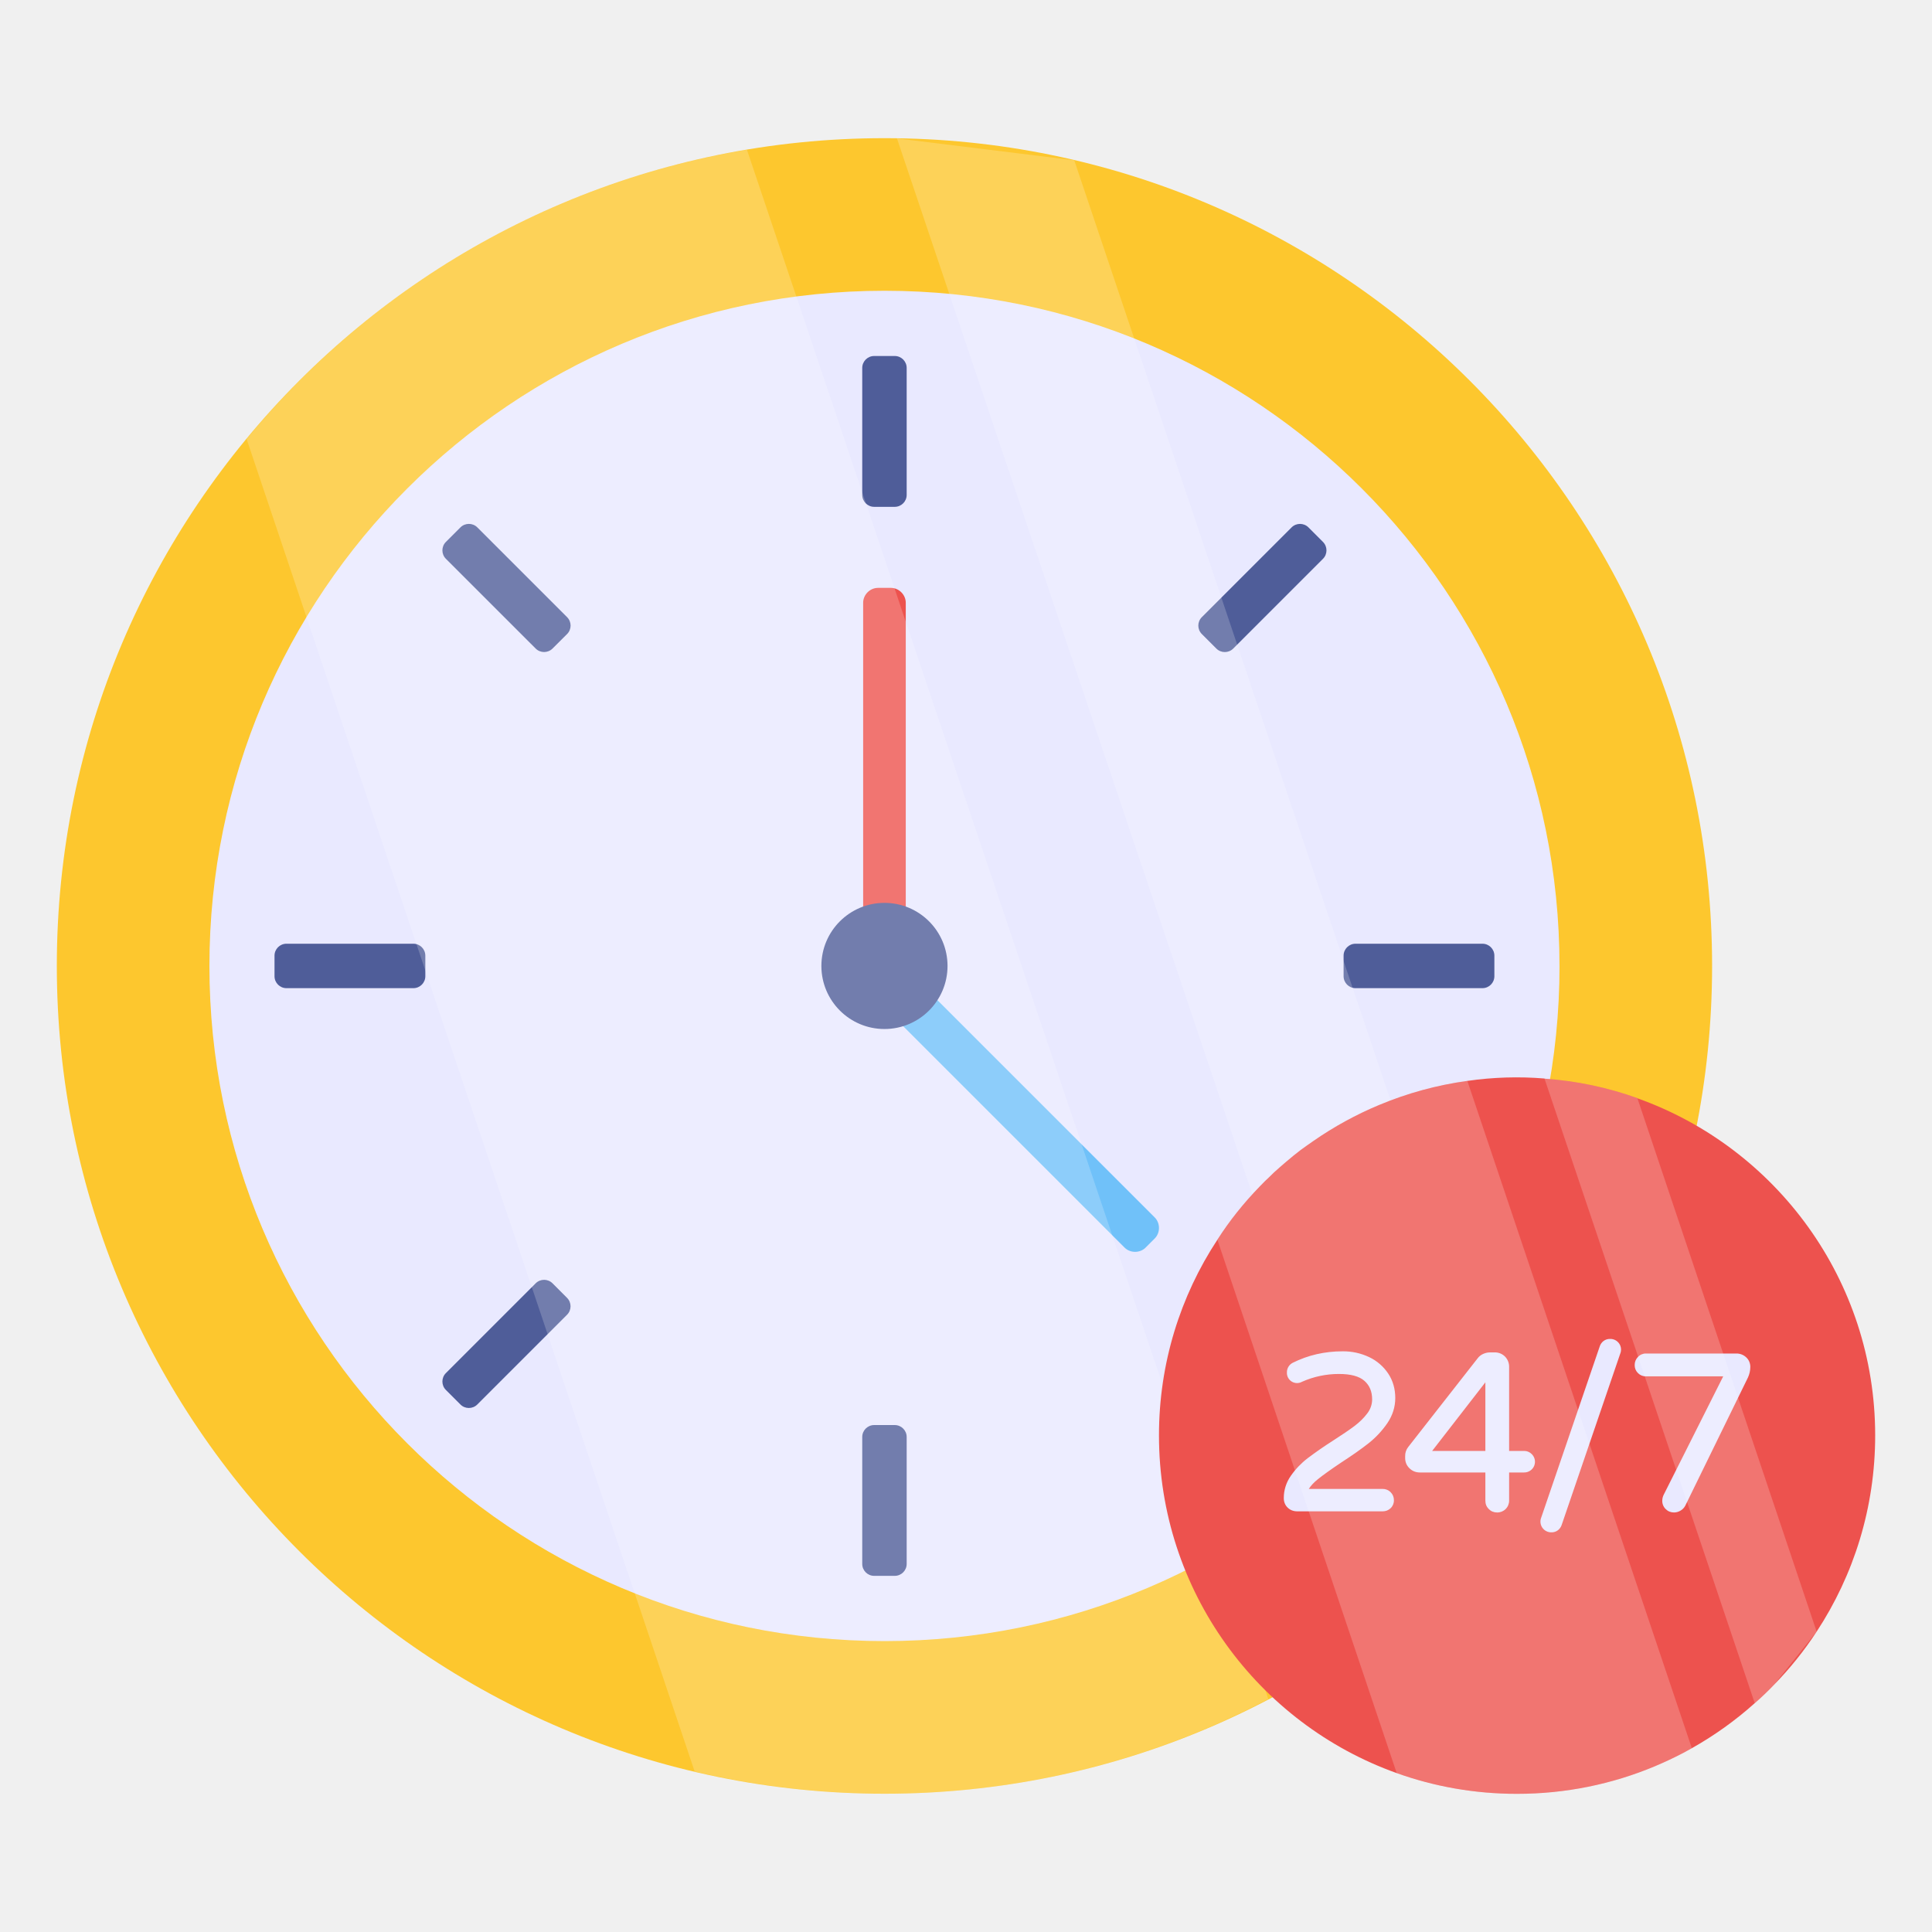
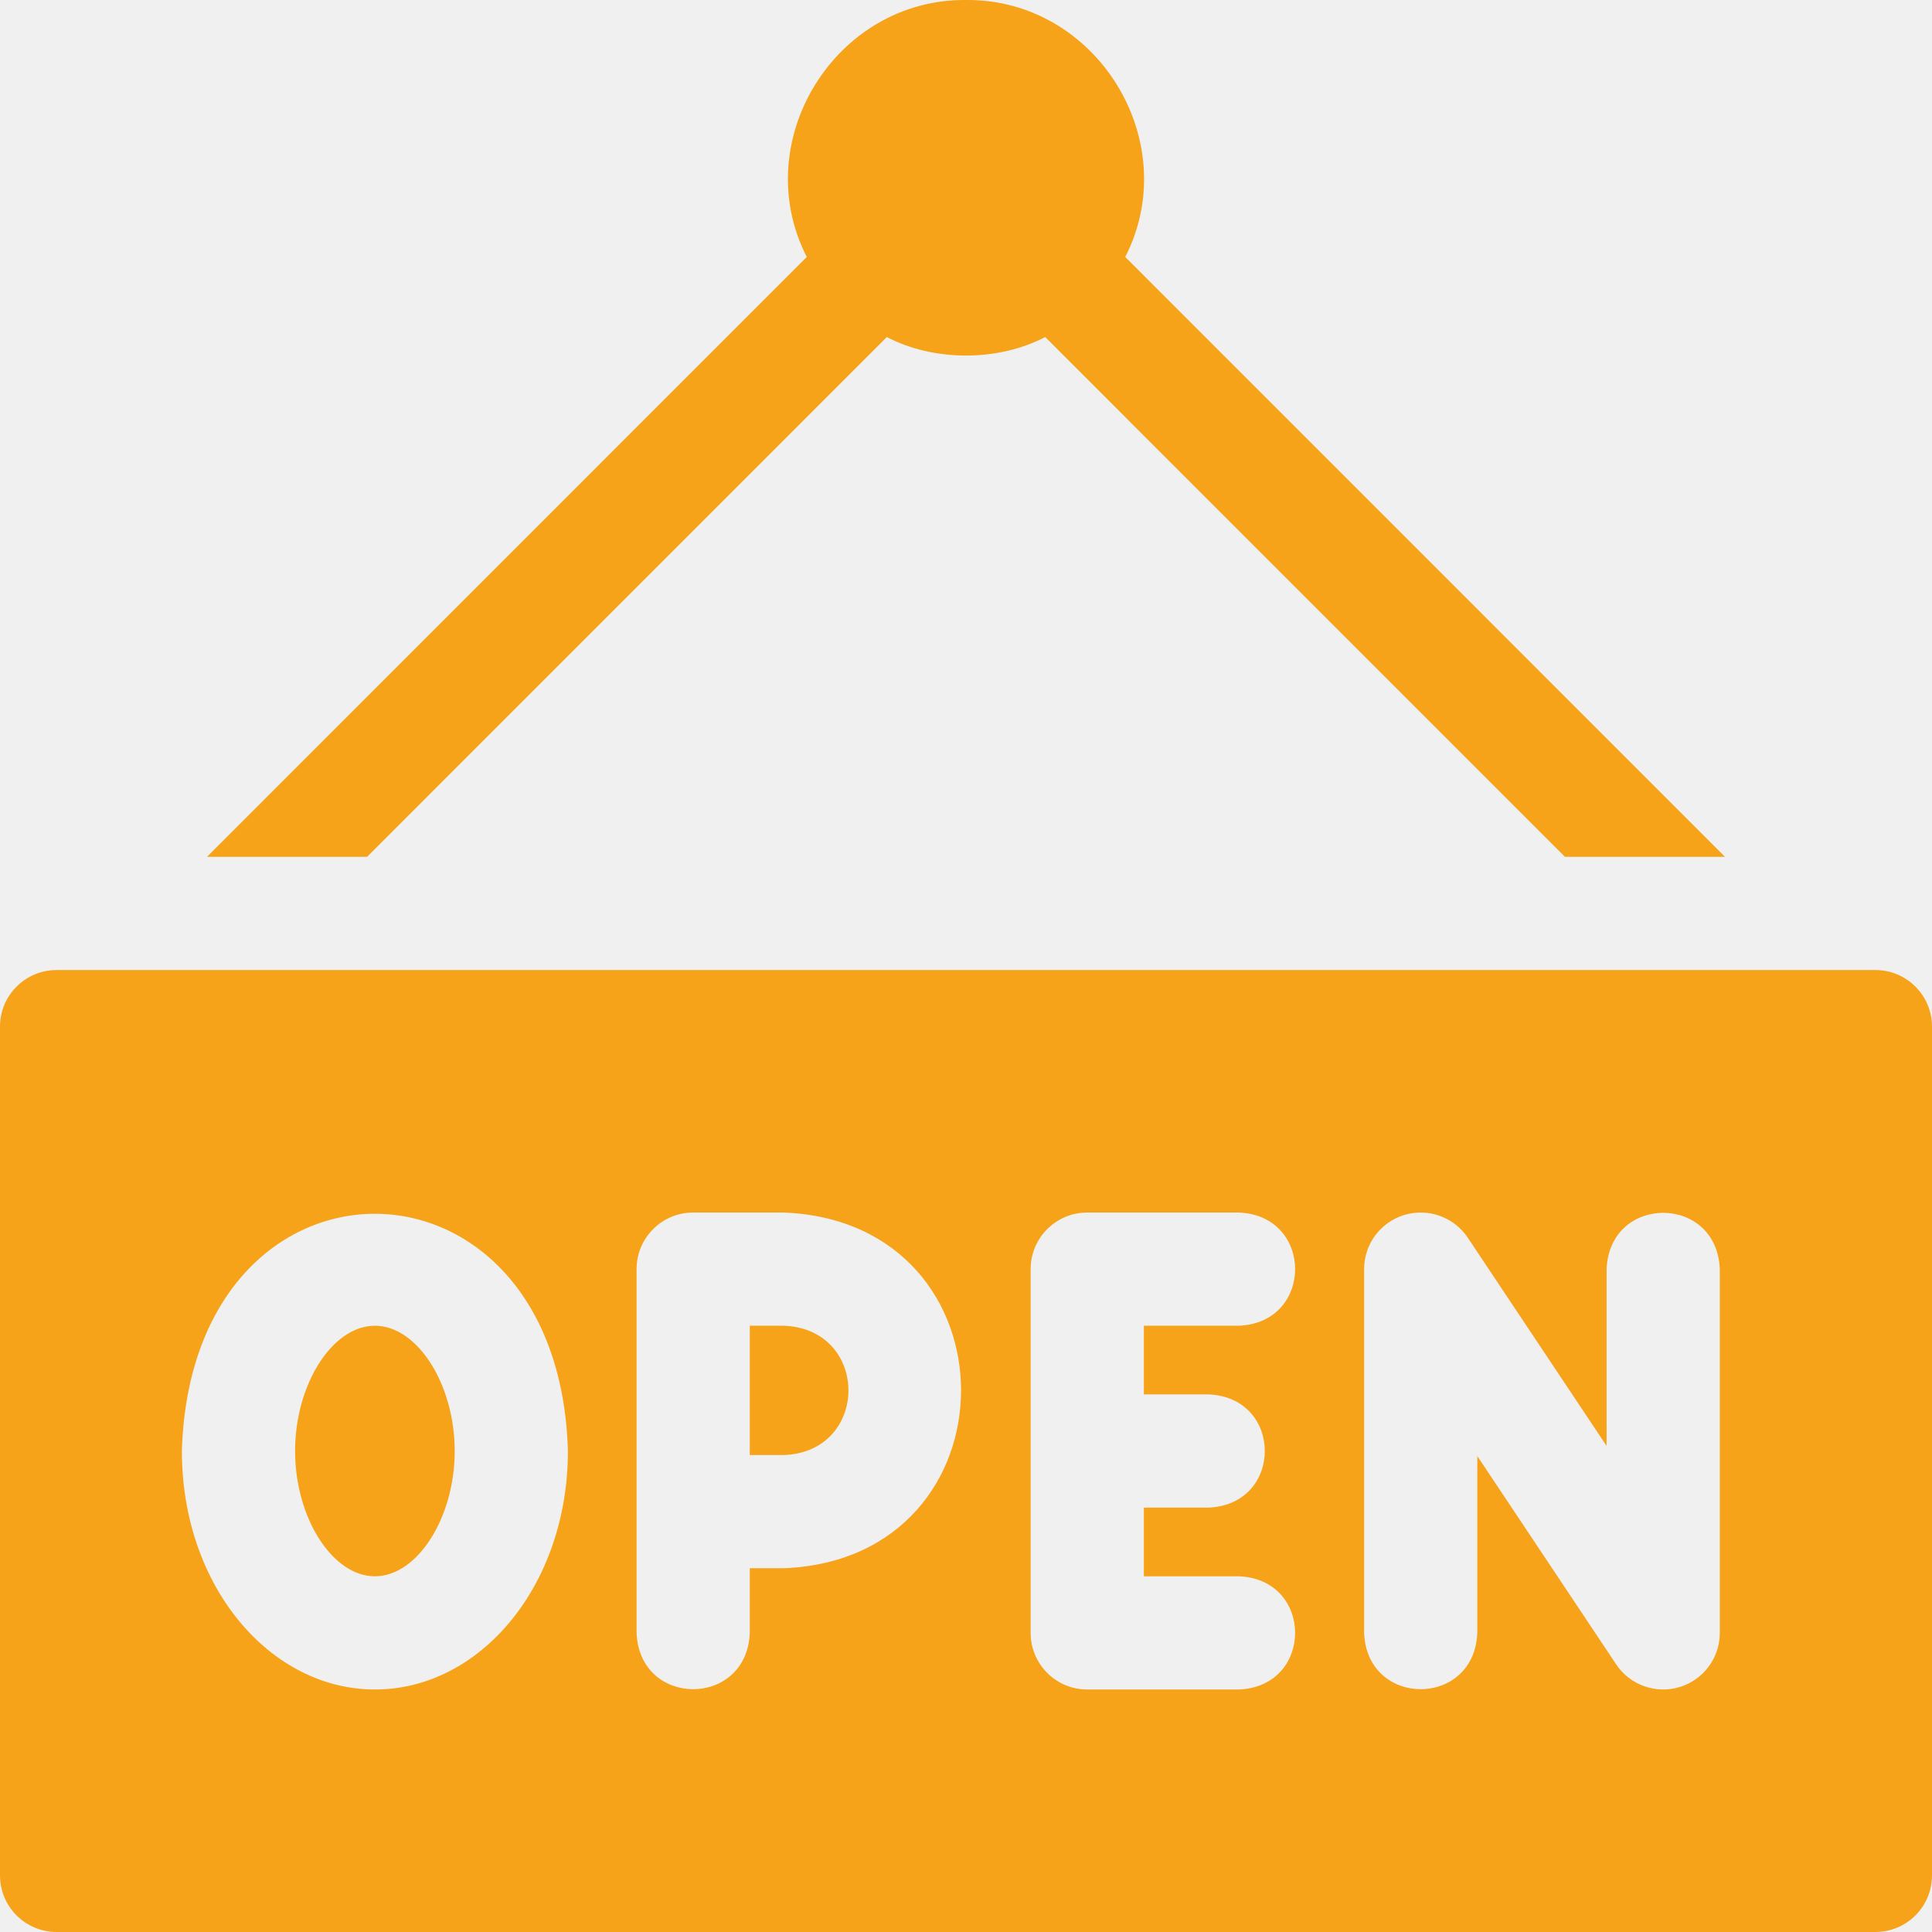
- <svg xmlns="http://www.w3.org/2000/svg" version="1.1" width="512" height="512" x="0" y="0" viewBox="0 0 68 68" style="enable-background:new 0 0 512 512" xml:space="preserve">
+ <svg xmlns="http://www.w3.org/2000/svg" version="1.1" width="512" height="512" x="0" y="0" viewBox="0 0 512.002 512.002" style="enable-background:new 0 0 512 512" xml:space="preserve">
  <g>
-     <path fill="#fdc72e" d="M2 33.998C2 17.91 15.048 4.863 31.135 4.863c16.088 0 29.125 13.047 29.125 29.135 0 16.087-13.037 29.135-29.125 29.135C15.048 63.133 2 50.085 2 33.998" opacity="1" data-original="#fdc72e" />
-     <path fill="#e9e9ff" d="M54.89 33.998c0 13.121-10.634 23.763-23.756 23.763-13.121 0-23.763-10.642-23.763-23.763 0-13.122 10.642-23.764 23.763-23.764 13.122 0 23.755 10.642 23.755 23.764z" opacity="1" data-original="#e9e9ff" />
-     <path fill="#4f5d99" d="M31.912 12.95v4.469a.42.42 0 0 1-.42.42h-.724a.42.42 0 0 1-.42-.42V12.95a.42.42 0 0 1 .42-.42h.724a.42.42 0 0 1 .42.42zM31.912 50.577v4.468a.42.42 0 0 1-.42.42h-.724a.42.42 0 0 1-.42-.42v-4.468a.42.42 0 0 1 .42-.42h.724a.42.42 0 0 1 .42.42zM16.8 18.562l3.16 3.16a.42.42 0 0 1 0 .594l-.513.511a.42.42 0 0 1-.593 0l-3.16-3.159a.42.42 0 0 1 0-.594l.512-.512a.42.42 0 0 1 .594 0zM10.082 33.216h4.468a.42.42 0 0 1 .42.42v.724a.42.42 0 0 1-.42.42h-4.468a.42.42 0 0 1-.42-.42v-.724a.42.42 0 0 1 .42-.42zM47.709 33.216h4.468a.42.42 0 0 1 .42.42v.724a.42.42 0 0 1-.42.42H47.71a.42.42 0 0 1-.42-.42v-.724a.42.42 0 0 1 .42-.42zM15.694 48.328l3.16-3.16a.42.42 0 0 1 .593 0l.512.513a.42.42 0 0 1 0 .593l-3.16 3.16a.42.42 0 0 1-.593 0l-.512-.512a.42.42 0 0 1 0-.594zM42.3 21.722l3.16-3.16a.42.42 0 0 1 .593 0l.512.513a.42.42 0 0 1 0 .593l-3.16 3.16a.42.42 0 0 1-.593 0l-.512-.512a.42.42 0 0 1 0-.594z" opacity="1" data-original="#4f5d99" />
-     <path fill="#ed524e" d="M31.88 21.216v13.013h-1.5V21.216c0-.284.24-.525.524-.525h.452c.283 0 .524.241.524.525z" opacity="1" data-original="#ed524e" />
-     <path fill="#70c1f9" d="m39.58 43.91-9.2-9.2 1.06-1.062 9.202 9.201c.2.2.2.542 0 .742l-.32.32c-.2.2-.541.2-.741 0z" opacity="1" data-original="#70c1f9" />
-     <path fill="#4f5d99" d="M33.35 33.998a2.22 2.22 0 1 1-4.44 0 2.22 2.22 0 0 1 4.44 0z" opacity="1" data-original="#4f5d99" />
-     <g opacity=".2">
-       <path fill="#ffffff" d="M44.64 59.801a28.82 28.82 0 0 1-13.5 3.33c-2.3 0-4.54-.27-6.69-.78l-15.77-46.9c4.36-5.29 10.56-9.01 17.61-10.18zM53.59 52.551a28.61 28.61 0 0 1-4.5 4.37L31.57 4.871l6.24.77z" opacity="1" data-original="#ffffff" />
-     </g>
-     <path fill="#ed524e" d="M66 50.522c0 2.549-.757 4.921-2.06 6.906-.436.67-.938 1.294-1.497 1.867-.11.114-.22.228-.334.334-.114.11-.229.216-.348.317a12.507 12.507 0 0 1-2.214 1.585c-.101.057-.207.114-.312.171a13.508 13.508 0 0 1-.995.467c-1.492.625-3.13.968-4.846.968-1.488 0-2.91-.255-4.235-.73-4.876-1.74-8.367-6.41-8.367-11.885 0-2.54.753-4.907 2.056-6.888.43-.674.933-1.299 1.492-1.875l.048-.049a5.47 5.47 0 0 1 .282-.277l.171-.167c.141-.128.287-.255.432-.379a11.989 11.989 0 0 1 .506-.41c.145-.105.29-.21.44-.312a12.438 12.438 0 0 1 2.329-1.276 12.41 12.41 0 0 1 3.098-.845 12.057 12.057 0 0 1 2.716-.084v.005c1.14.079 2.236.316 3.27.686v.005C62.51 40.394 66 45.056 66 50.522z" opacity="1" data-original="#ed524e" />
-     <path fill="#e9e9ff" d="M46.382 52.065c.182-.146.457-.343.815-.583.4-.26.728-.49.977-.688.252-.2.472-.436.655-.702.185-.272.28-.57.28-.888 0-.322-.084-.612-.249-.86a1.657 1.657 0 0 0-.67-.578 2.12 2.12 0 0 0-.934-.204c-.63 0-1.22.135-1.757.404a.374.374 0 0 0-.204.344.357.357 0 0 0 .533.323 3.19 3.19 0 0 1 1.303-.274c.412 0 .713.082.894.244.182.162.27.377.27.656a.807.807 0 0 1-.173.49c-.12.16-.273.31-.454.446-.184.138-.437.31-.75.51a13.86 13.86 0 0 0-.895.621c-.23.177-.428.385-.589.617a1.35 1.35 0 0 0-.249.783c0 .137.046.25.137.338.09.087.204.13.34.13h3.001c.11 0 .205-.037.282-.11a.373.373 0 0 0 .116-.28.385.385 0 0 0-.115-.283.386.386 0 0 0-.283-.116h-2.598c.073-.115.179-.228.317-.34zM53.643 51.068h-.527v-2.952a.51.51 0 0 0-.143-.368.5.5 0 0 0-.373-.148h-.155c-.087 0-.17.02-.25.057a.496.496 0 0 0-.19.155l-2.44 3.117a.5.5 0 0 0-.108.32v.07c0 .142.052.263.152.36.1.098.223.147.364.147h2.307v.993c0 .116.04.215.12.295.08.08.179.12.294.12a.415.415 0 0 0 .422-.415v-.993h.527a.377.377 0 0 0 .27-.646.37.37 0 0 0-.27-.112zm-1.363-2.415v2.415h-1.873zM56.67 47.126a.365.365 0 0 0-.235.076.39.39 0 0 0-.129.185l-2.06 6.026a.378.378 0 0 0 .356.52.364.364 0 0 0 .235-.076.393.393 0 0 0 .129-.185l2.06-6.026a.375.375 0 0 0-.356-.52zM61.46 47.773a.5.5 0 0 0-.355-.134h-3.172a.38.38 0 0 0-.283.121.4.4 0 0 0-.115.286c0 .11.038.205.116.282a.386.386 0 0 0 .282.116h2.718l-2.091 4.16a.48.48 0 0 0-.054.215.4.4 0 0 0 .12.295c.08.08.18.12.294.12a.446.446 0 0 0 .227-.064.43.43 0 0 0 .165-.167l2.21-4.519a.895.895 0 0 0 .083-.368.451.451 0 0 0-.145-.343z" opacity="1" data-original="#e9e9ff" />
-     <g opacity=".2">
-       <path fill="#ffffff" d="M59.547 61.53c-.101.058-.207.115-.312.172a13.508 13.508 0 0 1-.995.467c-1.492.625-3.13.968-4.846.968-1.488 0-2.91-.255-4.235-.73l-6.311-18.773c.43-.674.933-1.299 1.492-1.875l.048-.049a5.47 5.47 0 0 1 .282-.277l.171-.167c.141-.128.287-.255.432-.379a11.989 11.989 0 0 1 .506-.41c.145-.105.29-.21.44-.312a12.438 12.438 0 0 1 2.329-1.276 12.41 12.41 0 0 1 3.098-.845zM63.94 57.428l-1.497 1.867c-.11.114-.22.228-.334.334-.114.11-.229.216-.348.317l-7.399-21.981c1.14.079 2.236.316 3.27.686v.005z" opacity="1" data-original="#ffffff" />
-     </g>
+     <path d="M207.801 351.335h-9.1v34.267h9.1c22.736-.944 22.718-33.331 0-34.267zM99.351 351.335c-11.267 0-21.149 15.514-21.149 33.2s9.883 33.2 21.149 33.2 21.15-15.514 21.15-33.2-9.884-33.2-21.15-33.2z" fill="#F6A319" opacity="1" data-original="#000000" />
+     <path d="M497.001 257.068h-482c-8.284 0-15 6.716-15 15v224.934c0 8.284 6.716 15 15 15h482c8.284 0 15-6.716 15-15V272.068c0-8.284-6.716-15-15-15zM99.351 447.735c-27.693 0-51.149-27.248-51.149-63.2 2.449-83.942 99.943-83.713 102.3.001-.001 35.523-23.124 63.199-51.151 63.199zm108.45-32.133h-9.1v17.134c-.793 19.902-29.215 19.887-30 0v-96.4c0-8.284 6.716-15 15-15h24.1c62.544 2.596 62.497 91.692 0 94.266zm112.467-46.067c19.902.793 19.887 29.215 0 30h-17.133v18.2h25.166c19.902.793 19.887 29.215 0 30h-40.166c-8.284 0-15-6.716-15-15v-96.4c0-8.284 6.716-15 15-15h40.166c19.902.793 19.887 29.215 0 30h-25.166v18.2zm135.5 63.2a15 15 0 0 1-27.48 8.32l-36.786-55.179v46.858c-.793 19.902-29.215 19.887-30 0v-96.4a15 15 0 0 1 27.48-8.32l36.786 55.179v-46.858c.793-19.902 29.215-19.887 30 0zM97.277 227.068 235.014 89.321c12.477 6.535 29.497 6.535 41.974 0l137.737 137.748h42.426L298.197 68.102C313.902 37.429 290.611-.33 256 .002c-34.606-.334-57.905 37.433-42.196 68.1L54.851 227.068z" fill="#F6A319" opacity="1" data-original="#000000" />
  </g>
</svg>
